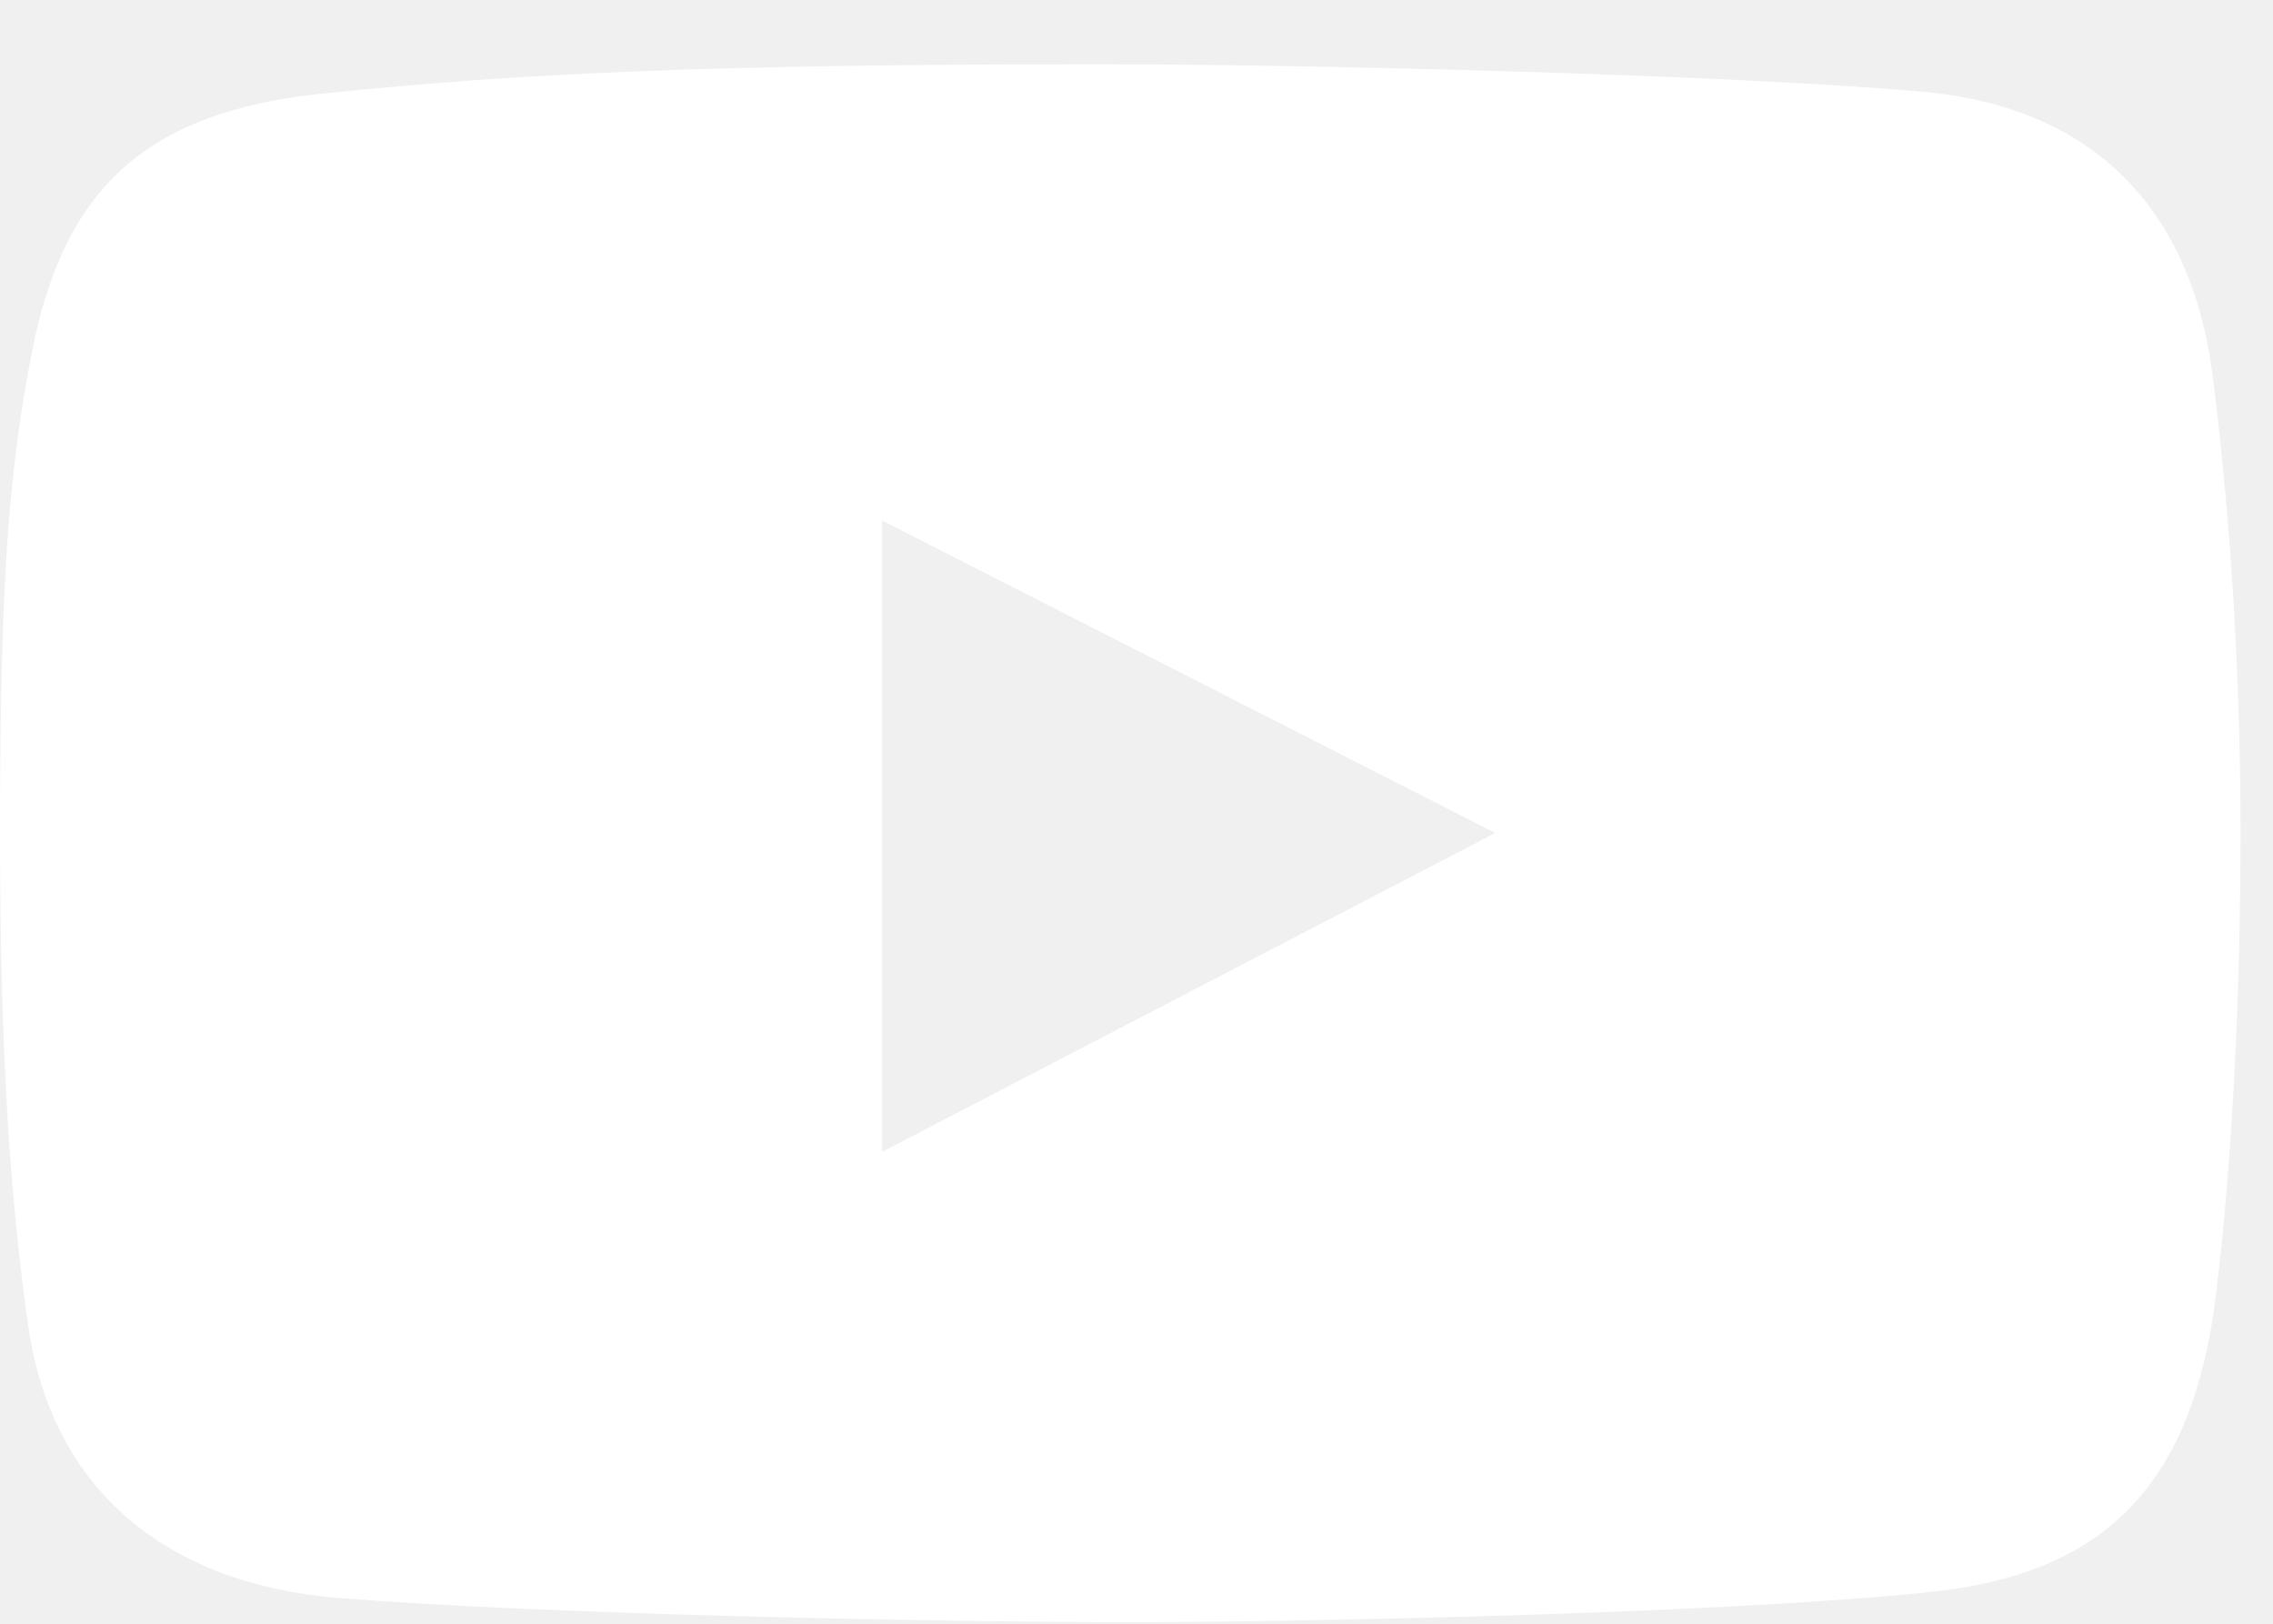
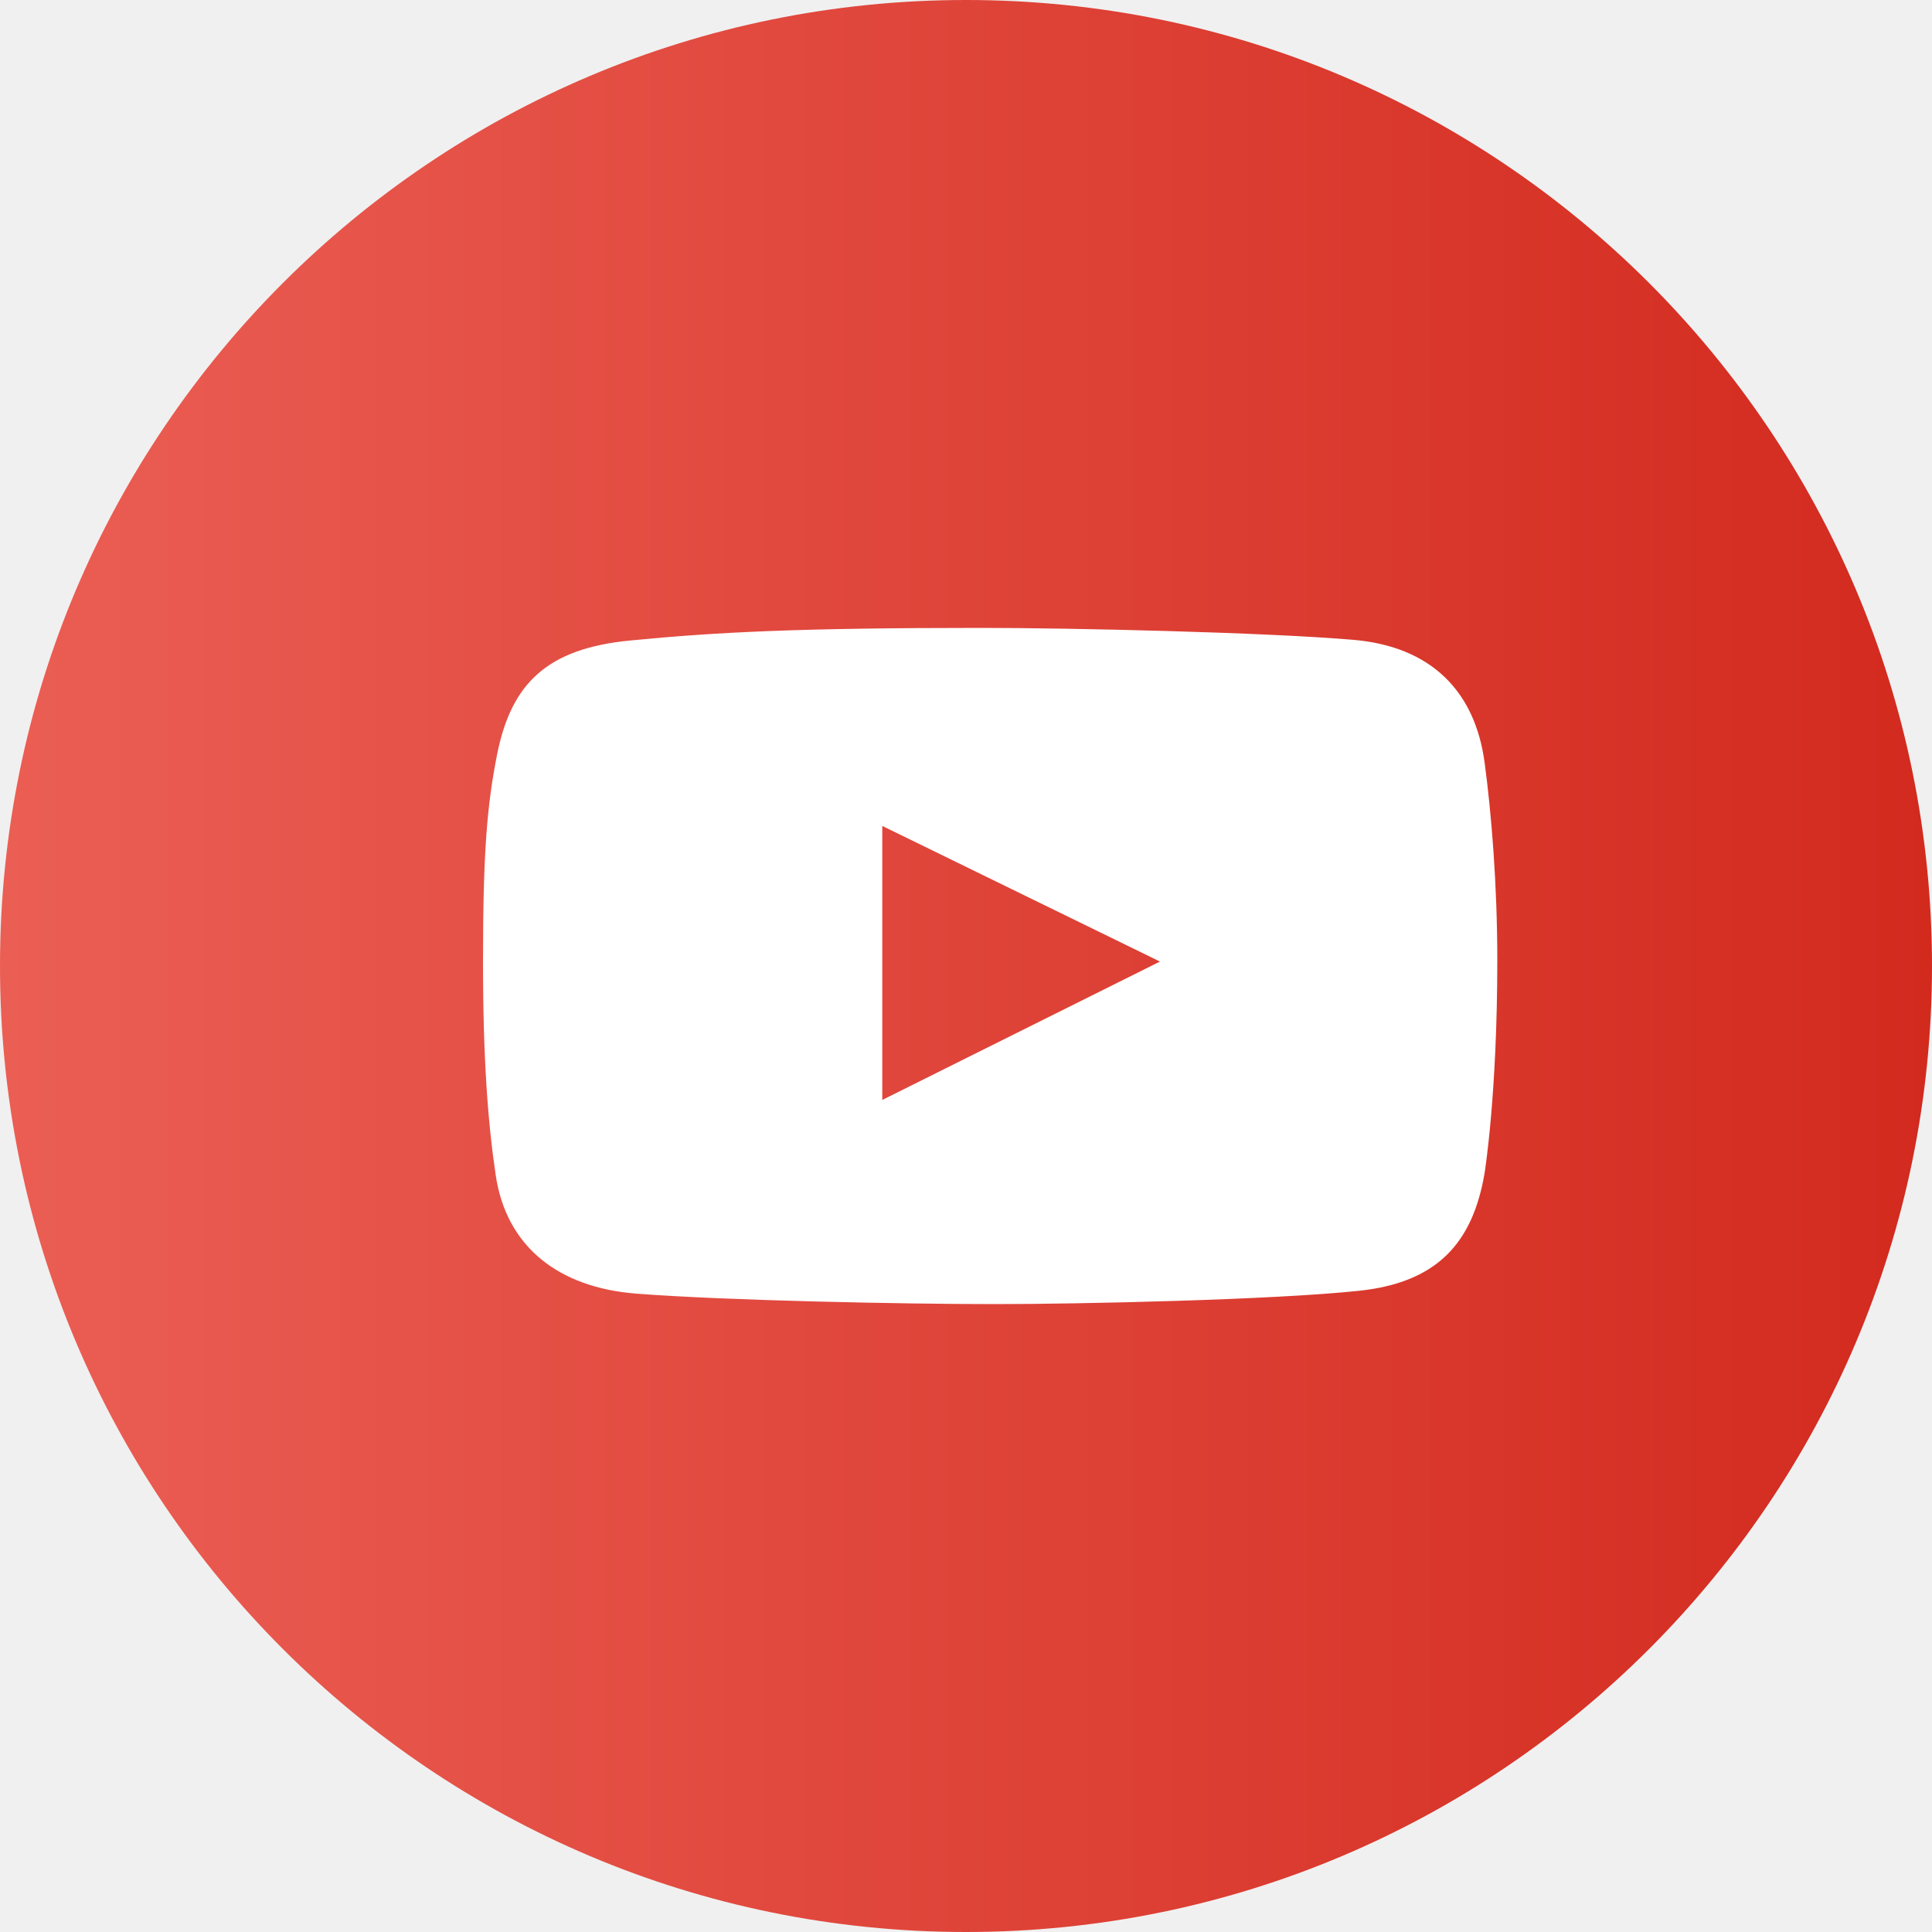
- <svg xmlns="http://www.w3.org/2000/svg" width="35" height="25" viewBox="0 0 35 25" fill="none">
-   <path d="M34.068 5.767C33.741 3.235 32.249 1.647 29.601 1.412C26.568 1.144 20.003 0.989 16.958 0.989C10.73 0.989 7.946 1.138 5.001 1.437C2.194 1.721 0.965 2.944 0.482 5.468C0.144 7.236 0 8.893 0 12.808C0 16.324 0.169 18.536 0.432 20.397C0.792 22.952 2.582 24.388 5.204 24.602C8.256 24.851 14.368 24.975 17.39 24.975C20.31 24.975 26.881 24.826 29.803 24.502C32.419 24.213 33.662 22.843 34.068 20.322C34.068 20.322 34.5 17.56 34.5 12.783C34.5 10.063 34.297 7.533 34.068 5.767ZM13.582 17.735V8.014L23.025 12.825L13.582 17.735Z" fill="white" />
+ <svg xmlns="http://www.w3.org/2000/svg" width="30" height="30" viewBox="0 0 30 30" fill="none">
+   <path fill-rule="evenodd" clip-rule="evenodd" d="M0 15C0 6.716 6.716 0 15 0C23.284 0 30 6.716 30 15C30 23.284 23.284 30 15 30C6.716 30 0 23.284 0 15Z" fill="url(#paint0_linear_2_2792)" />
+   <g clip-path="url(#clip0_2_2792)">
+     <path d="M23.053 11.841C22.904 10.733 22.222 10.038 21.013 9.935C19.629 9.818 16.632 9.75 15.242 9.75C12.398 9.75 11.128 9.815 9.783 9.946C8.502 10.07 7.941 10.606 7.72 11.71C7.566 12.485 7.5 13.21 7.5 14.924C7.5 16.463 7.577 17.431 7.697 18.246C7.862 19.364 8.679 19.993 9.876 20.087C11.269 20.196 14.059 20.25 15.439 20.25C16.772 20.25 19.772 20.185 21.106 20.043C22.3 19.916 22.867 19.317 23.053 18.213C23.053 18.213 23.25 17.004 23.25 14.913C23.25 13.722 23.157 12.614 23.053 11.841ZM13.7 17.08V12.825L18.012 14.931L13.7 17.08Z" fill="white" />
+   </g>
+   <defs>
+     <linearGradient id="paint0_linear_2_2792" x1="30" y1="15.273" x2="-2.73525e-08" y2="15.273" gradientUnits="userSpaceOnUse">
+       <stop stop-color="#D32A1E" />
+       <stop offset="1" stop-color="#EB5E54" />
+     </linearGradient>
+     <clipPath id="clip0_2_2792">
+       <rect width="15.75" height="10.5" fill="white" transform="translate(7.5 9.75)" />
+     </clipPath>
+   </defs>
</svg>
